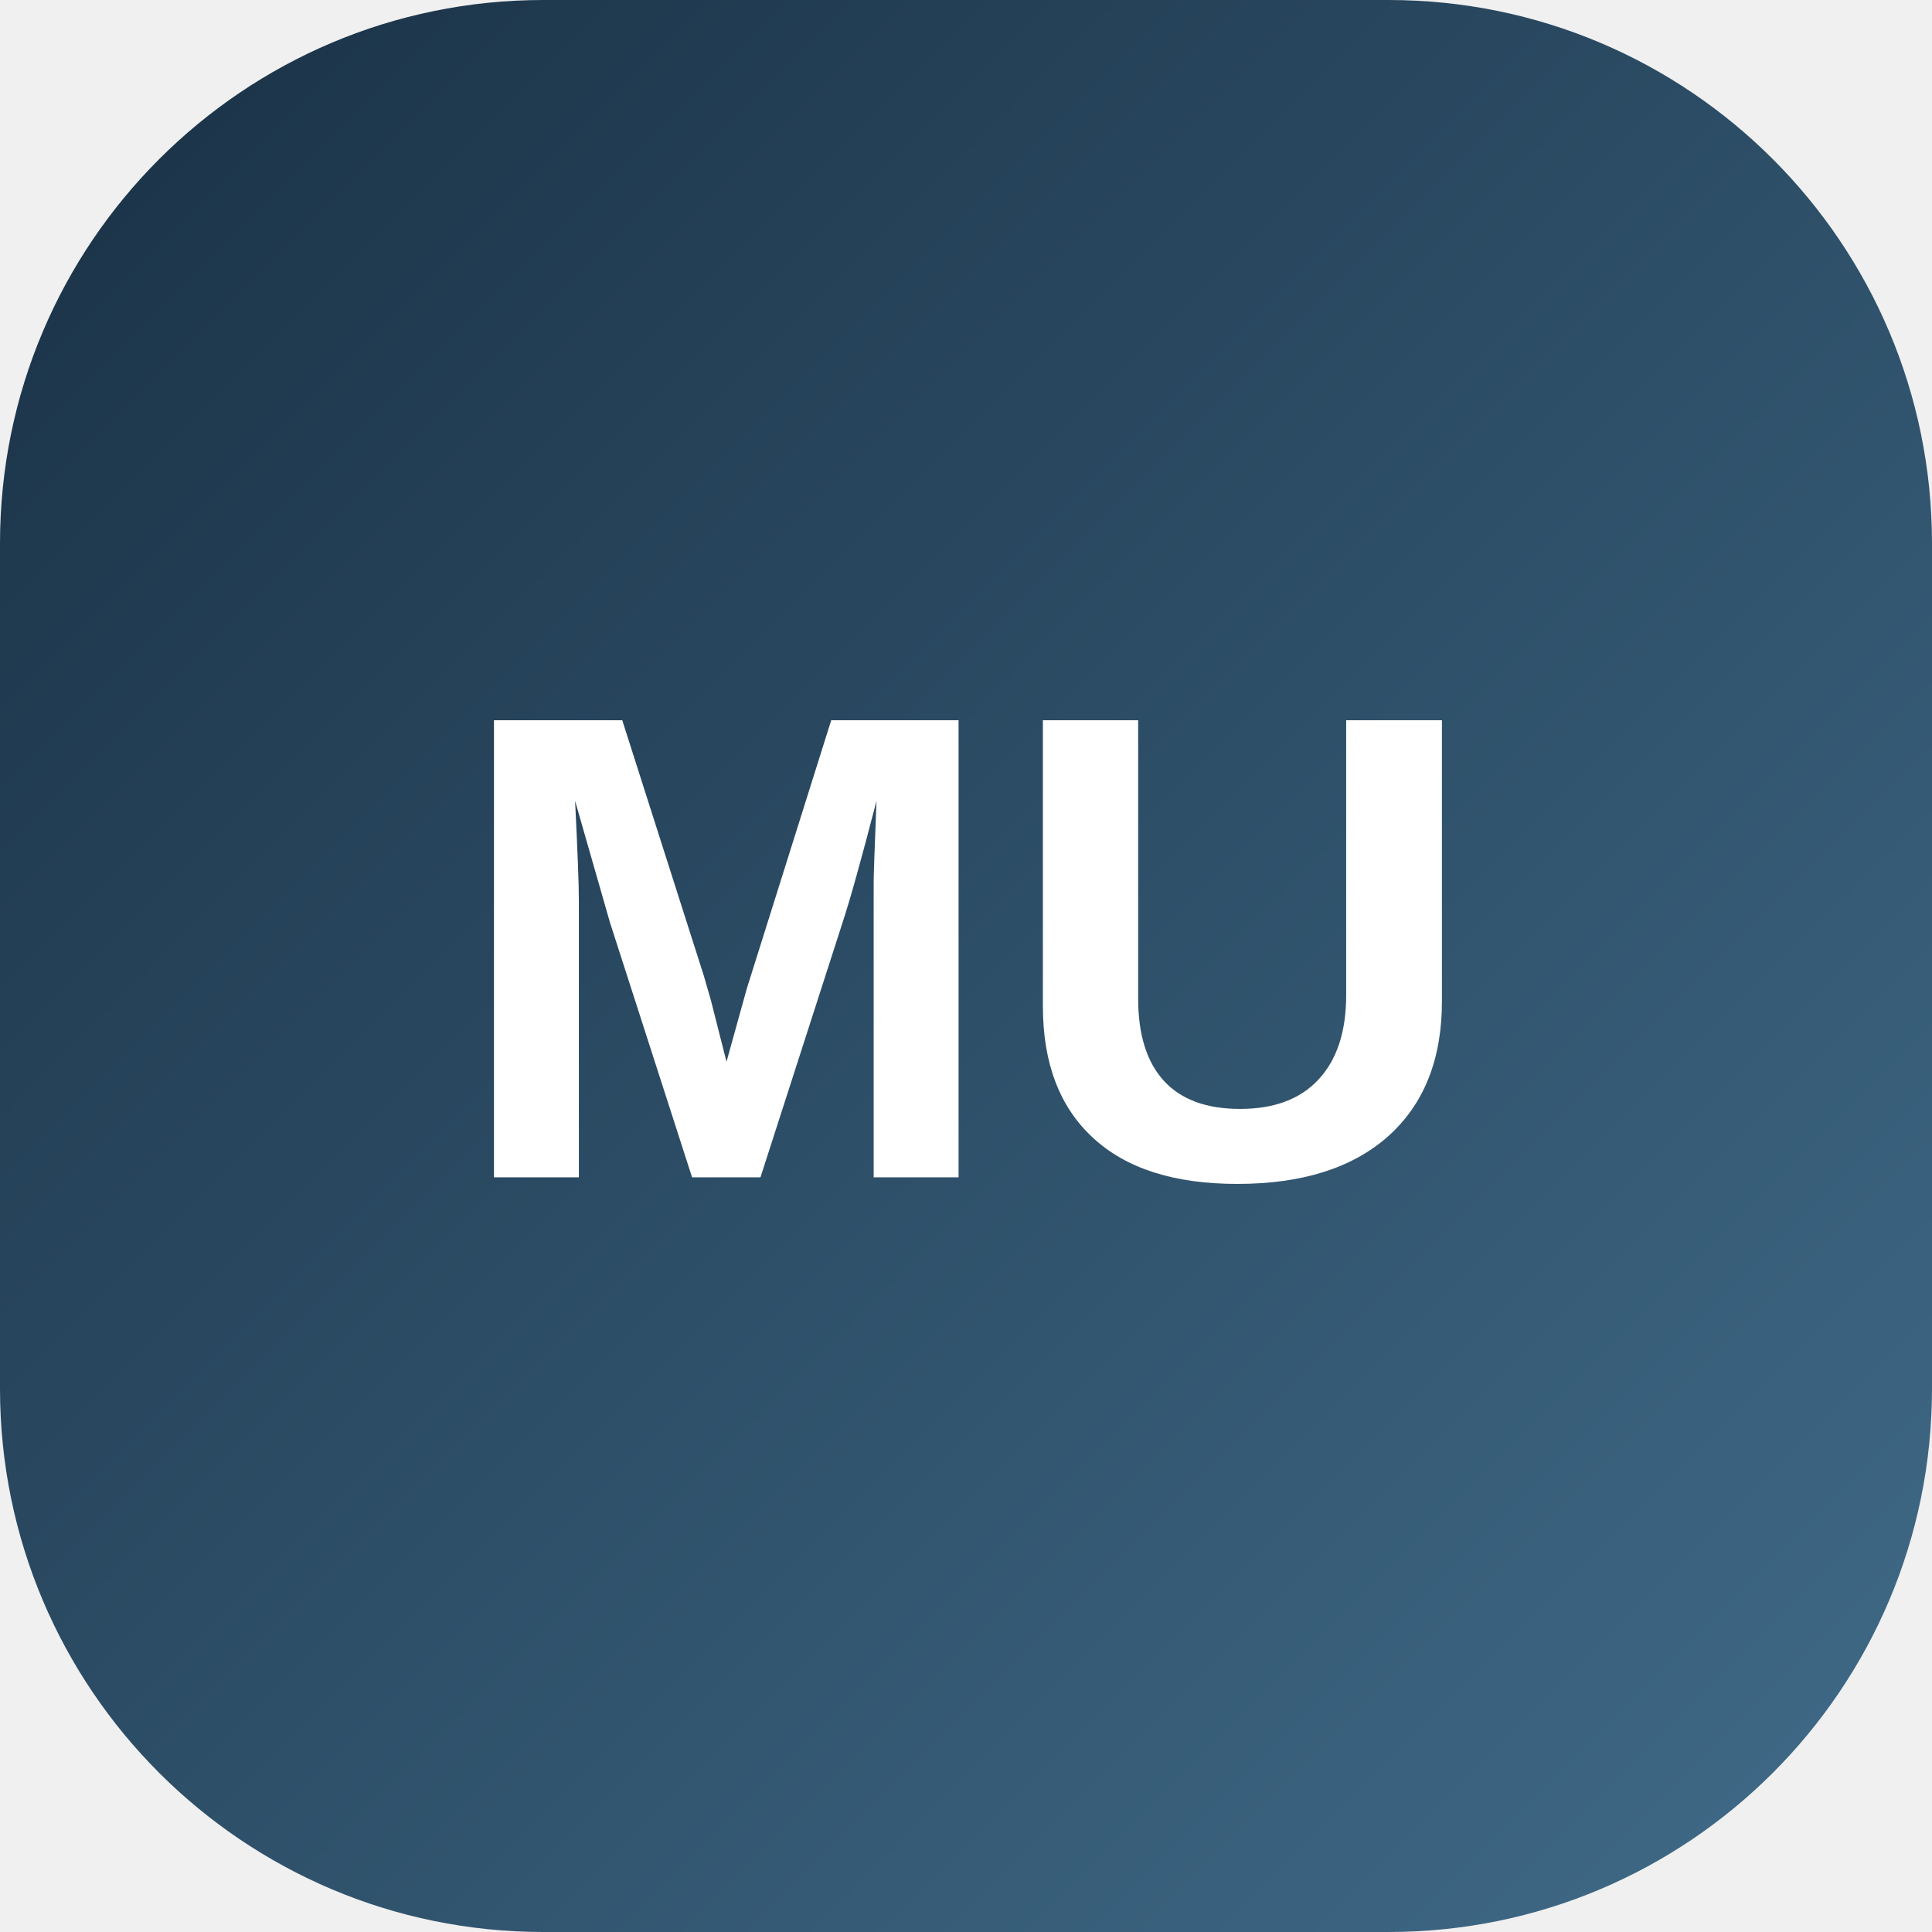
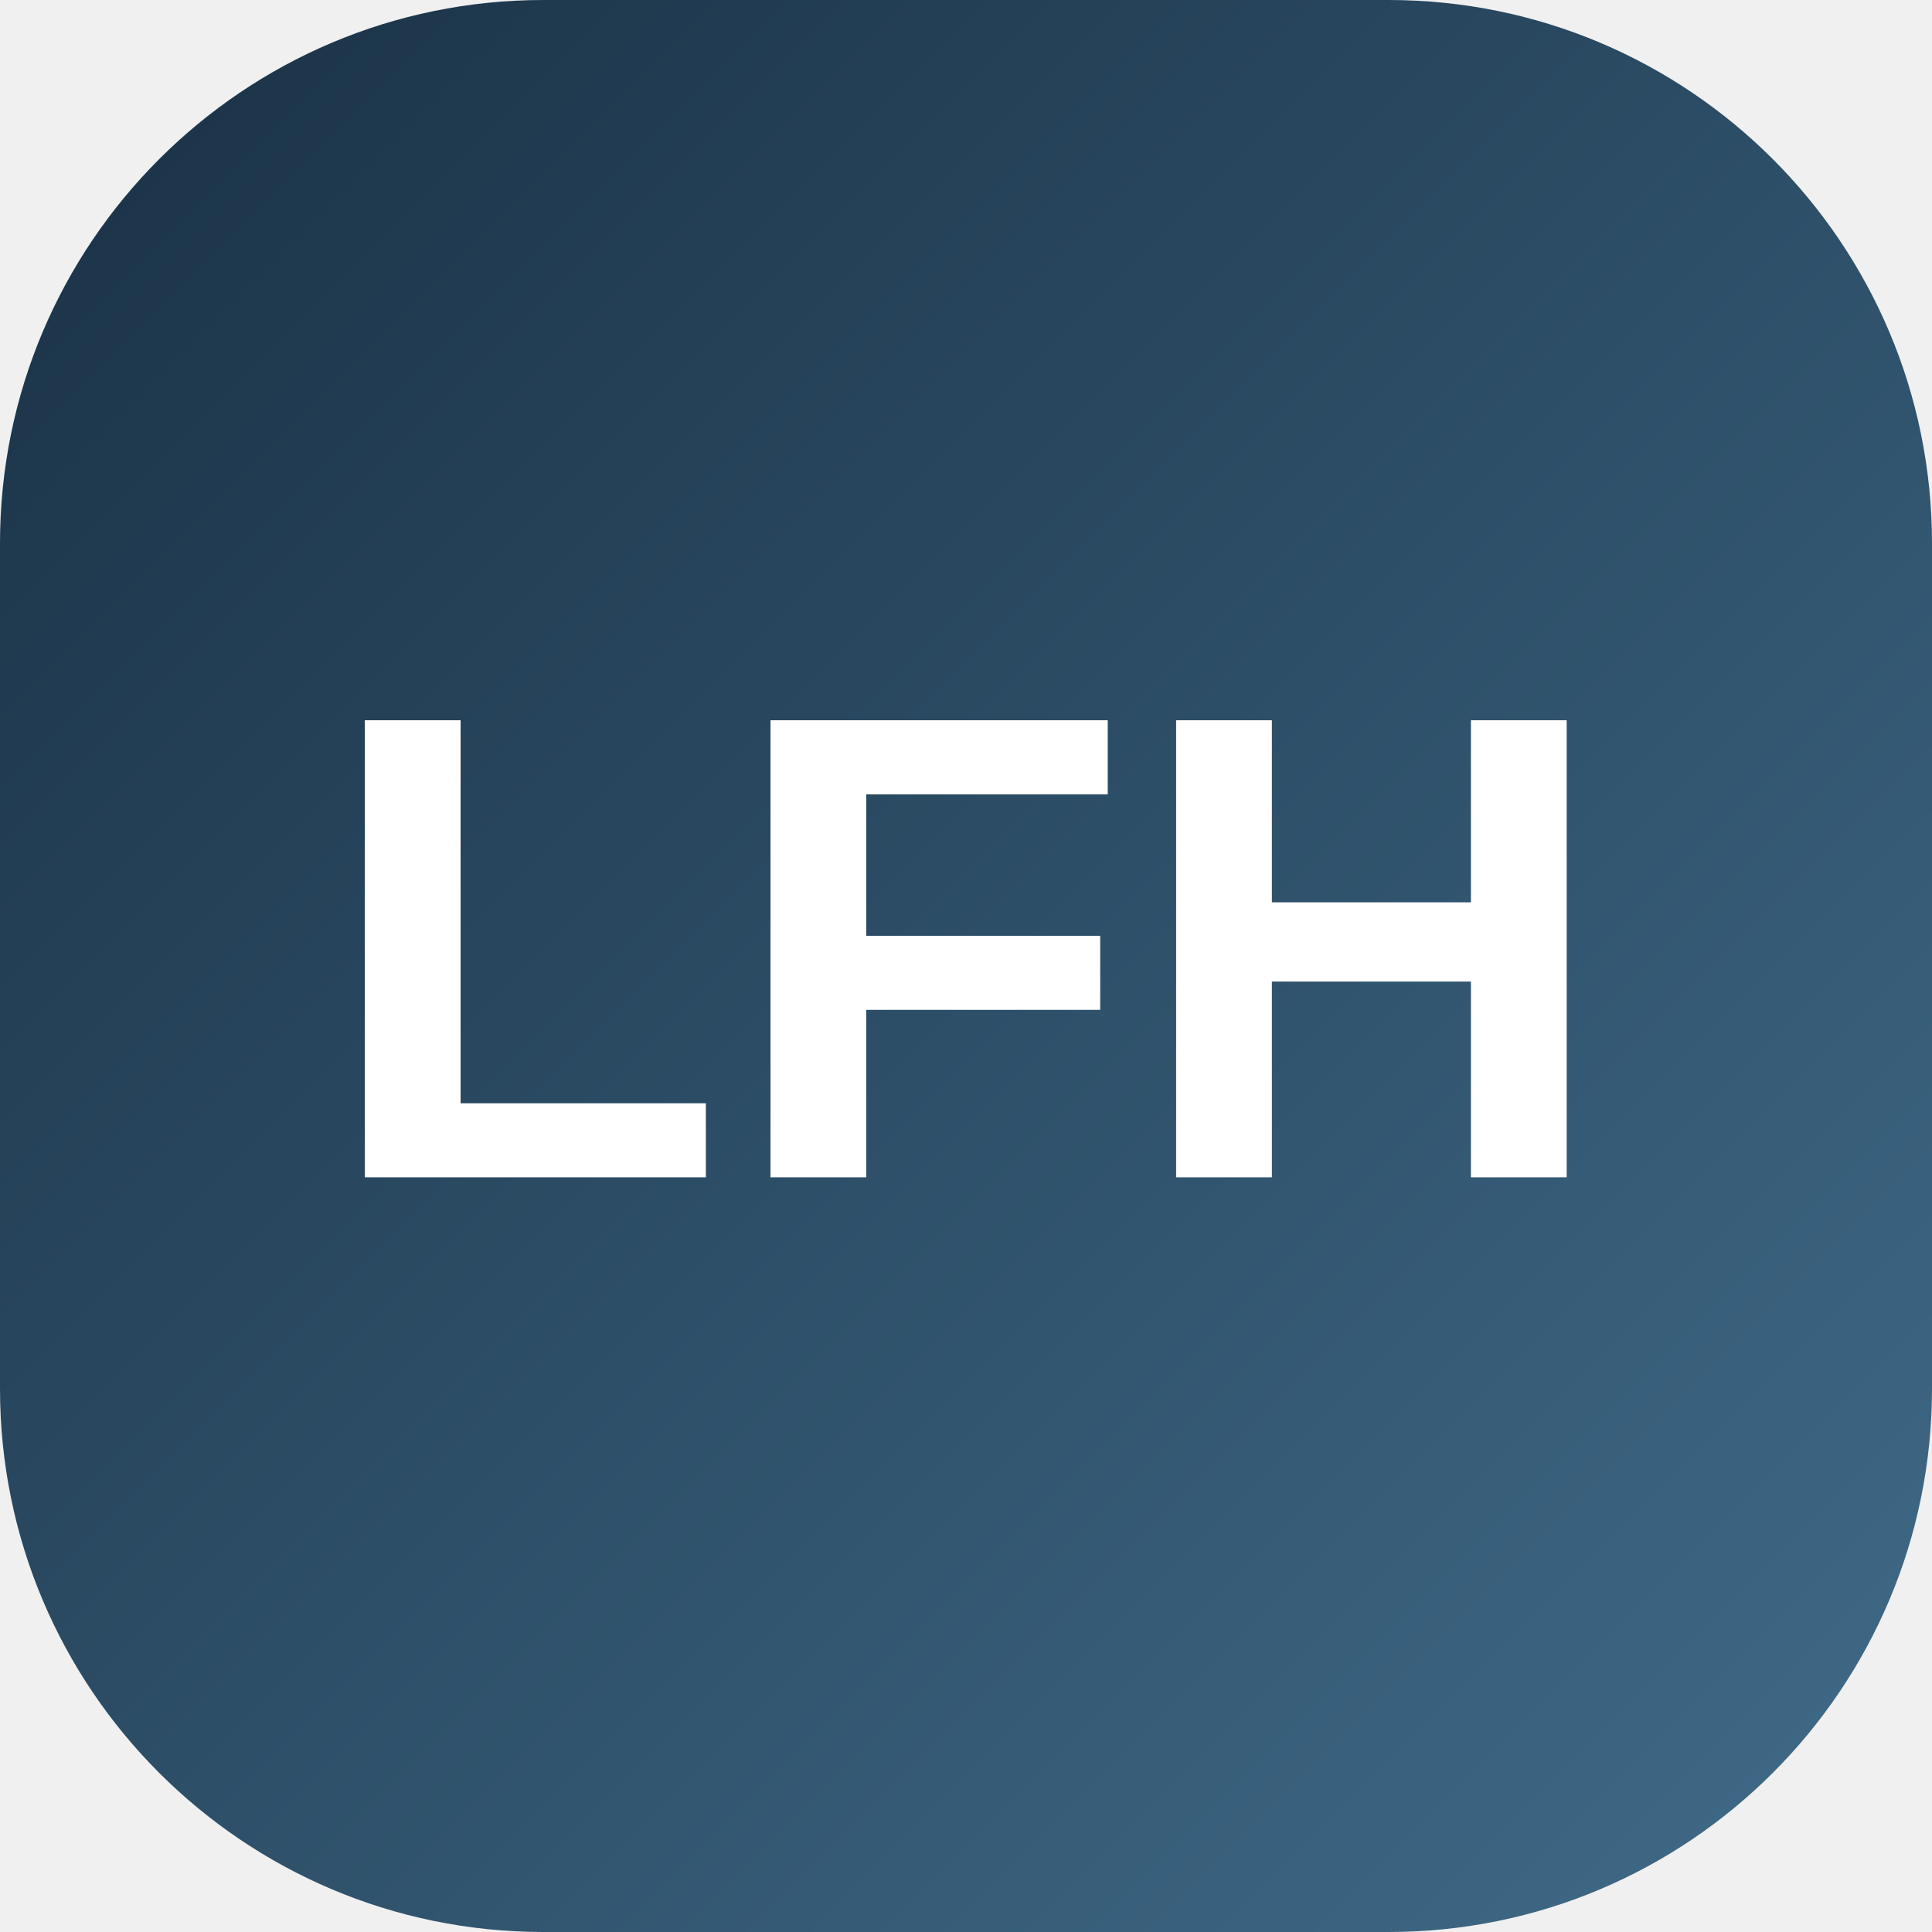
<svg xmlns="http://www.w3.org/2000/svg" viewBox="0 0 64 64">
  <defs>
    <linearGradient id="g" x1="0" y1="0" x2="1" y2="1">
      <stop stop-color="#193044" />
      <stop offset="1" stop-color="#416c8a" />
    </linearGradient>
  </defs>
  <rect width="64" height="64" rx="18" fill="url(#g)" />
-   <text x="32" y="39" text-anchor="middle" font-family="Arial,sans-serif" font-size="22" font-weight="700" fill="white">MU</text>
+   <text x="32" y="39" text-anchor="middle" font-family="Arial,sans-serif" font-size="22" font-weight="700" fill="white">LFH</text>
</svg>
